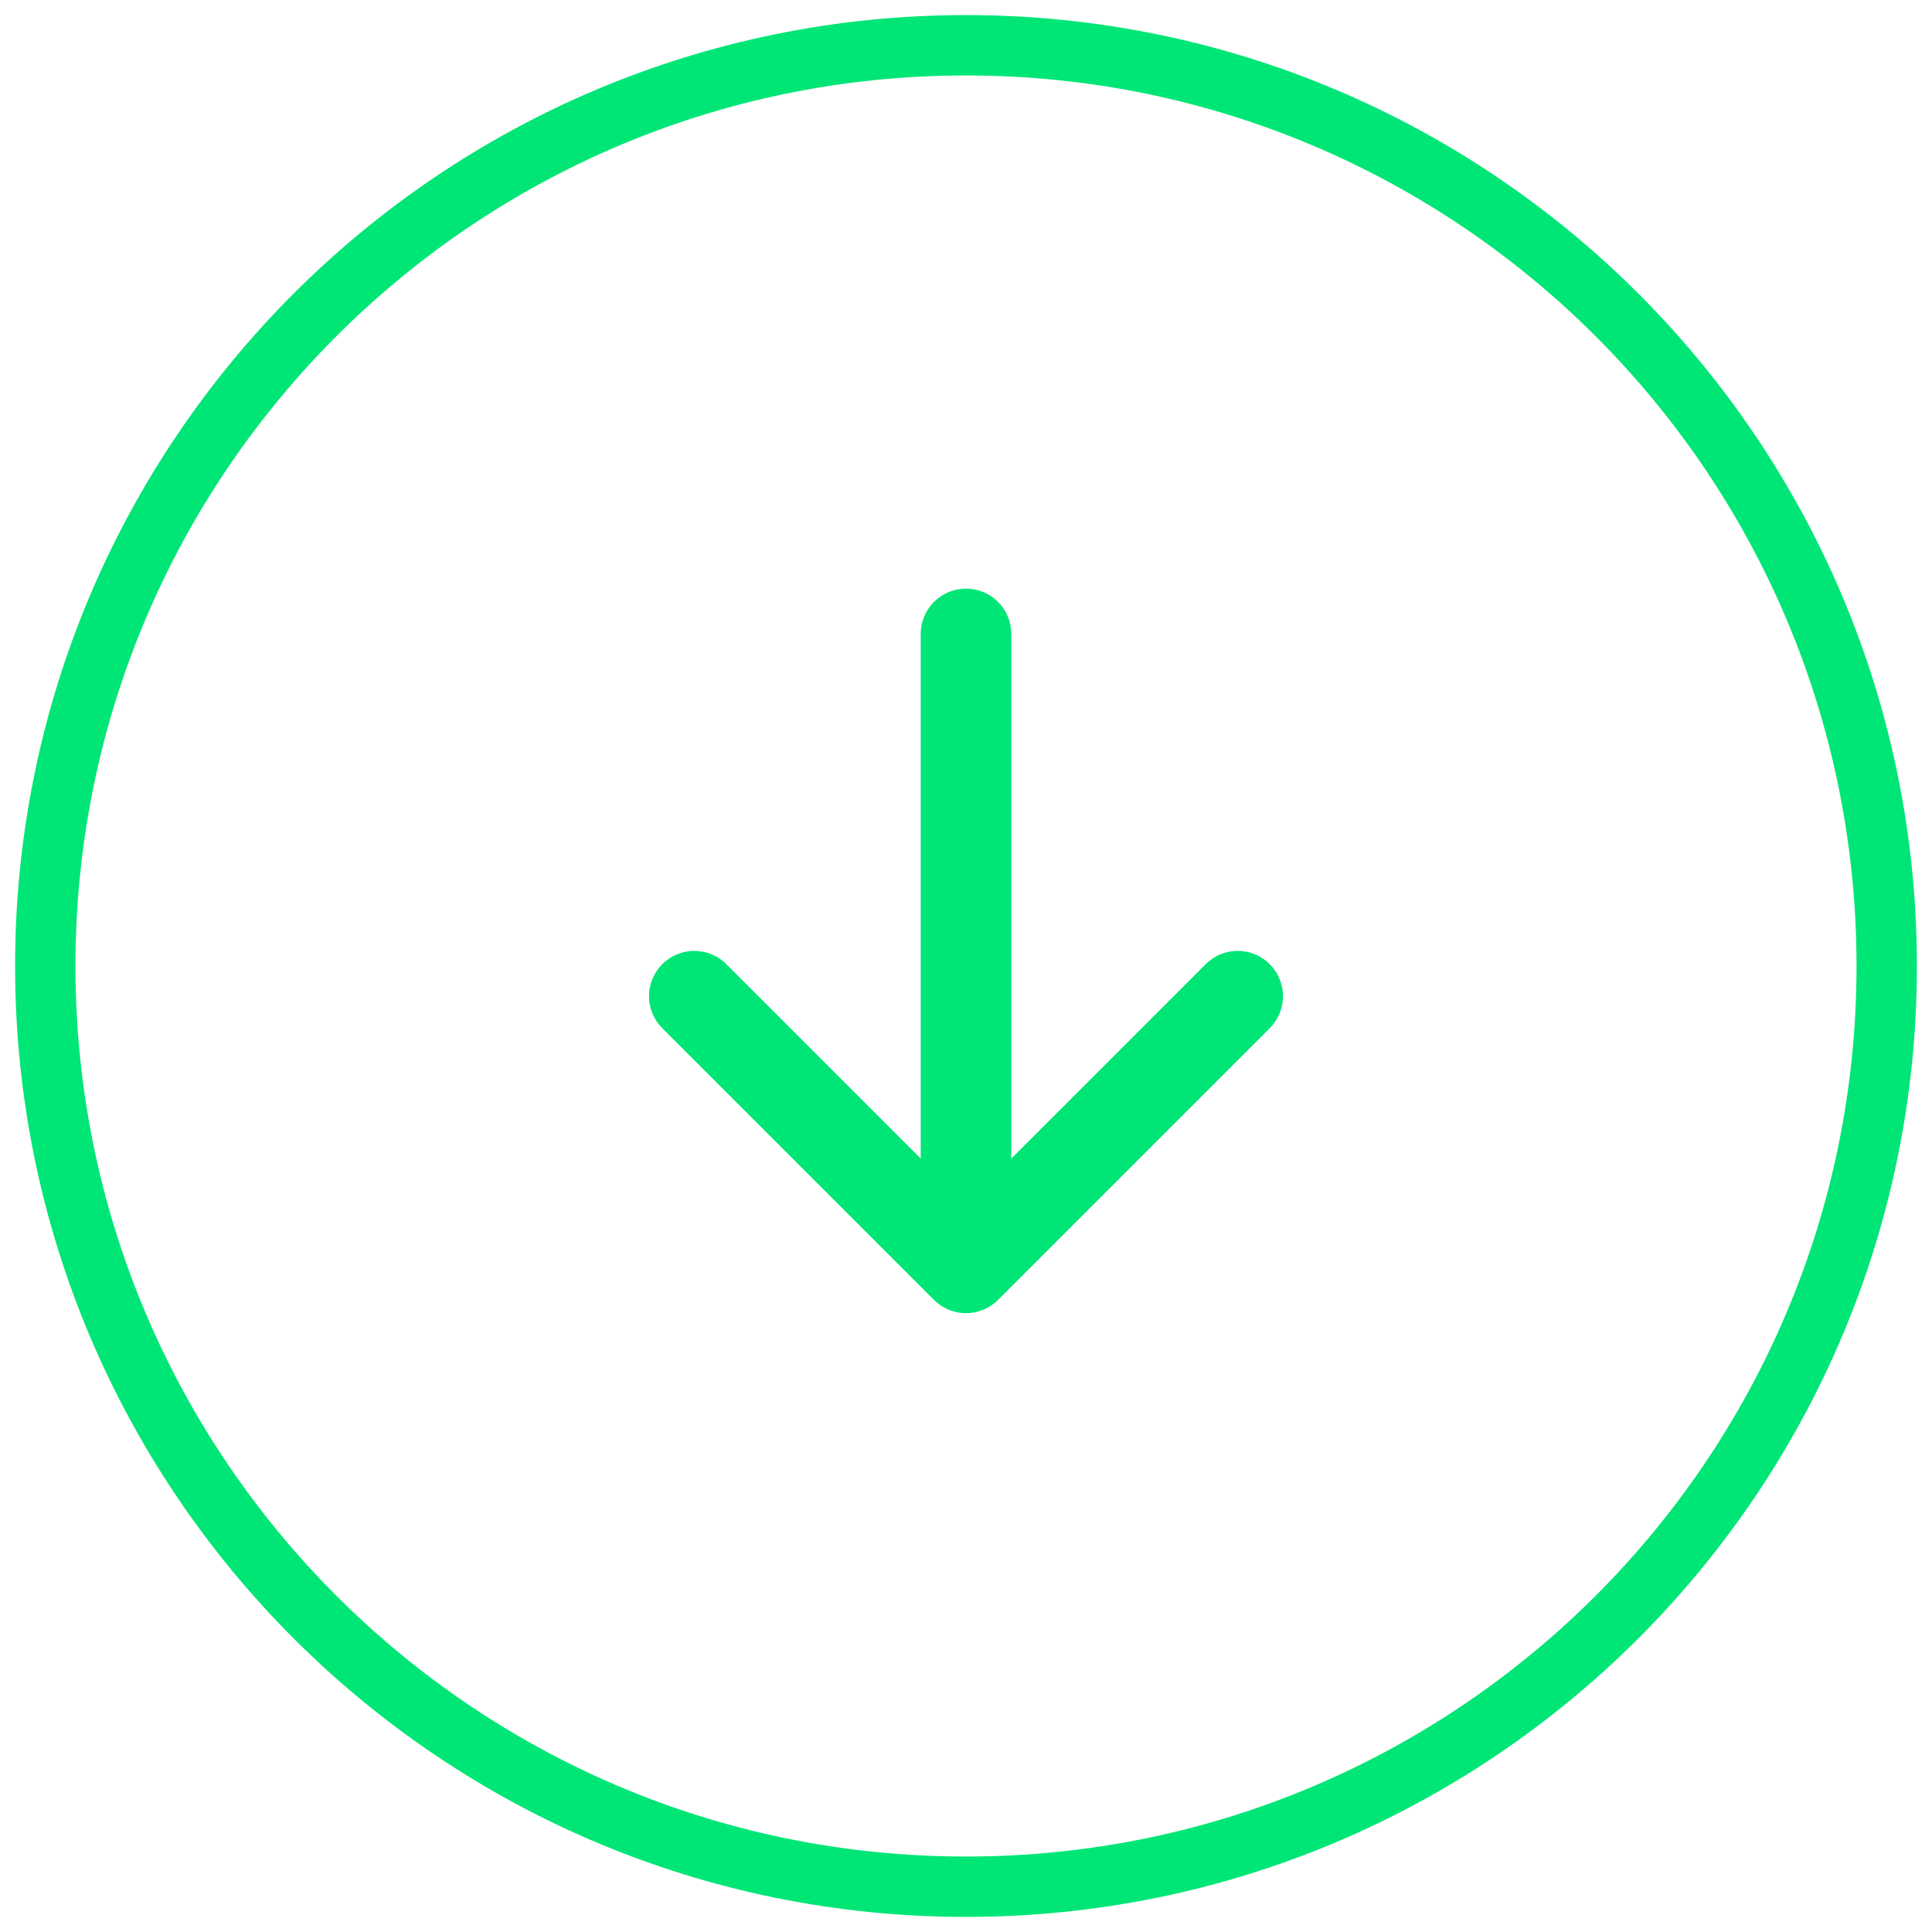
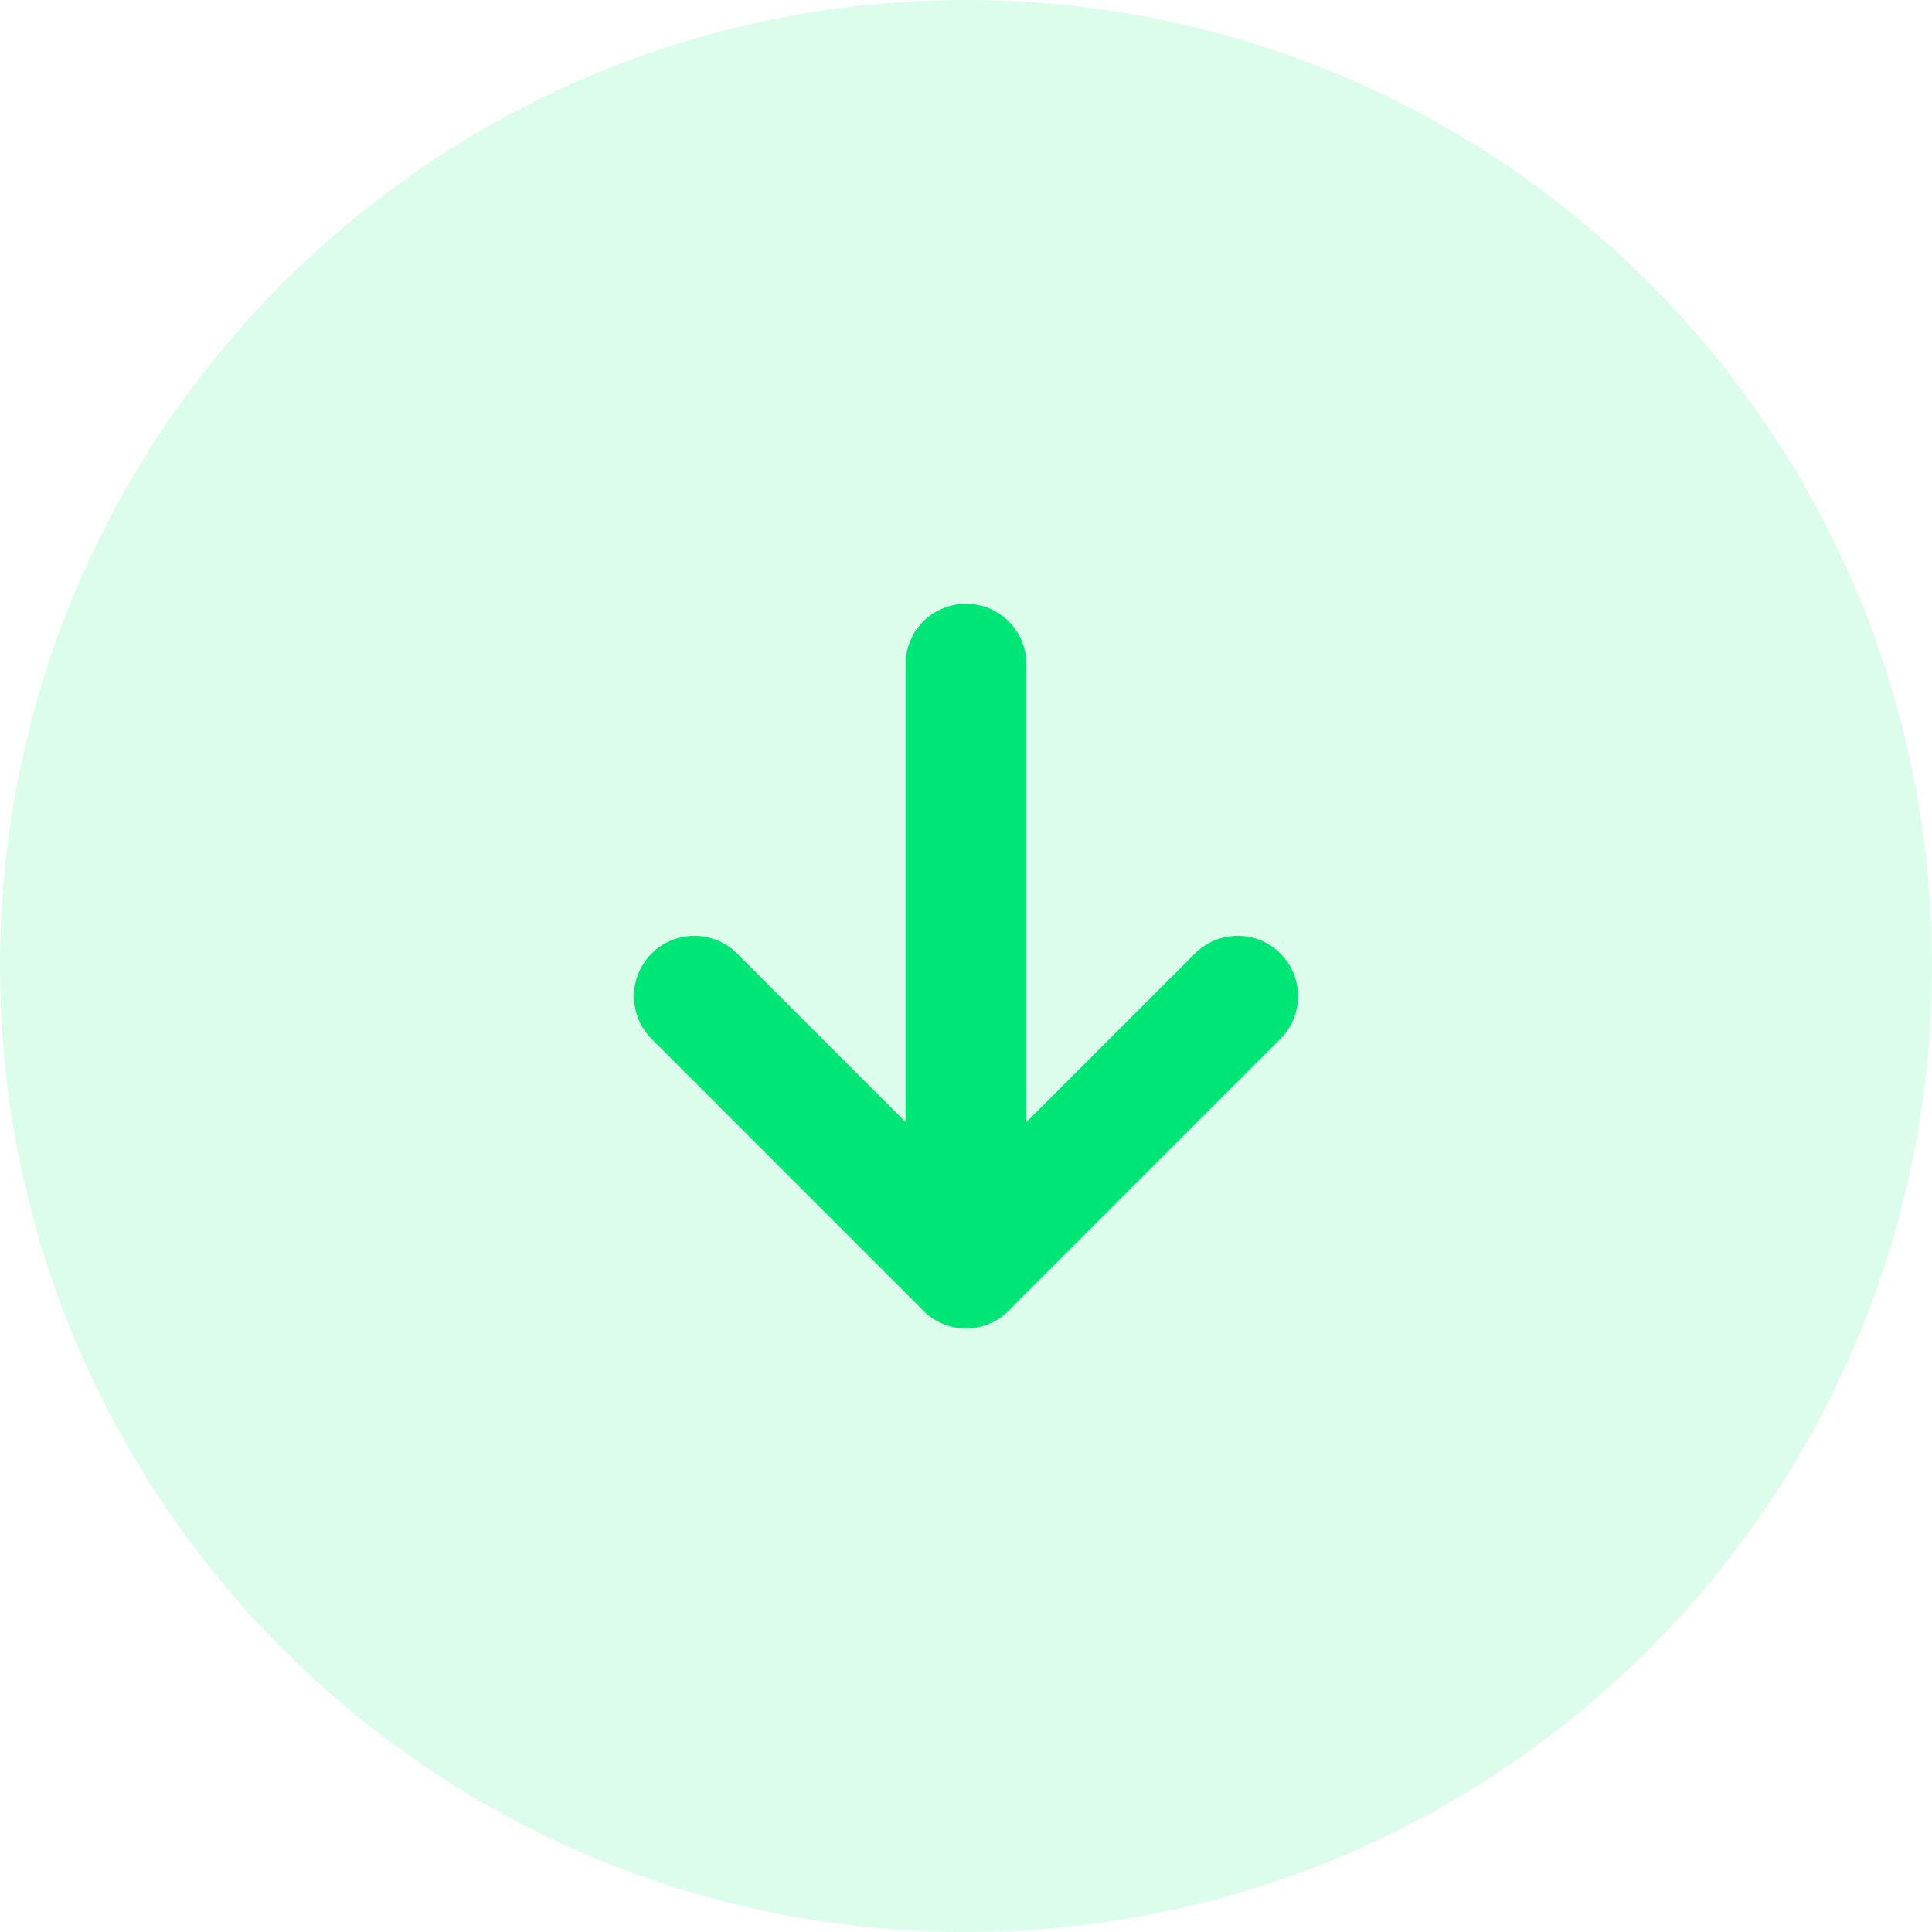
<svg xmlns="http://www.w3.org/2000/svg" viewBox="0 0 64 64" width="64" height="64">
-   <circle cx="32" cy="32" r="30.5" fill="none" stroke="#00E676" stroke-width="2" />
-   <g fill="none" stroke="#00E676" stroke-width="3" stroke-linecap="round" stroke-linejoin="round">
-     <path d="M32 21 L32 41" />
-     <path d="M23 33 L32 42 L41 33" />
+   <circle cx="32" cy="32" r="32" fill="rgba(0,230,118,0.14)" />
+   <g transform="translate(32 32)" fill="none" stroke="#00E676" stroke-width="4" stroke-linecap="round" stroke-linejoin="round">
+     <path d="M0 -10 L0 10" />
+     <path d="M-9 1 L0 10 L9 1" />
  </g>
</svg>
